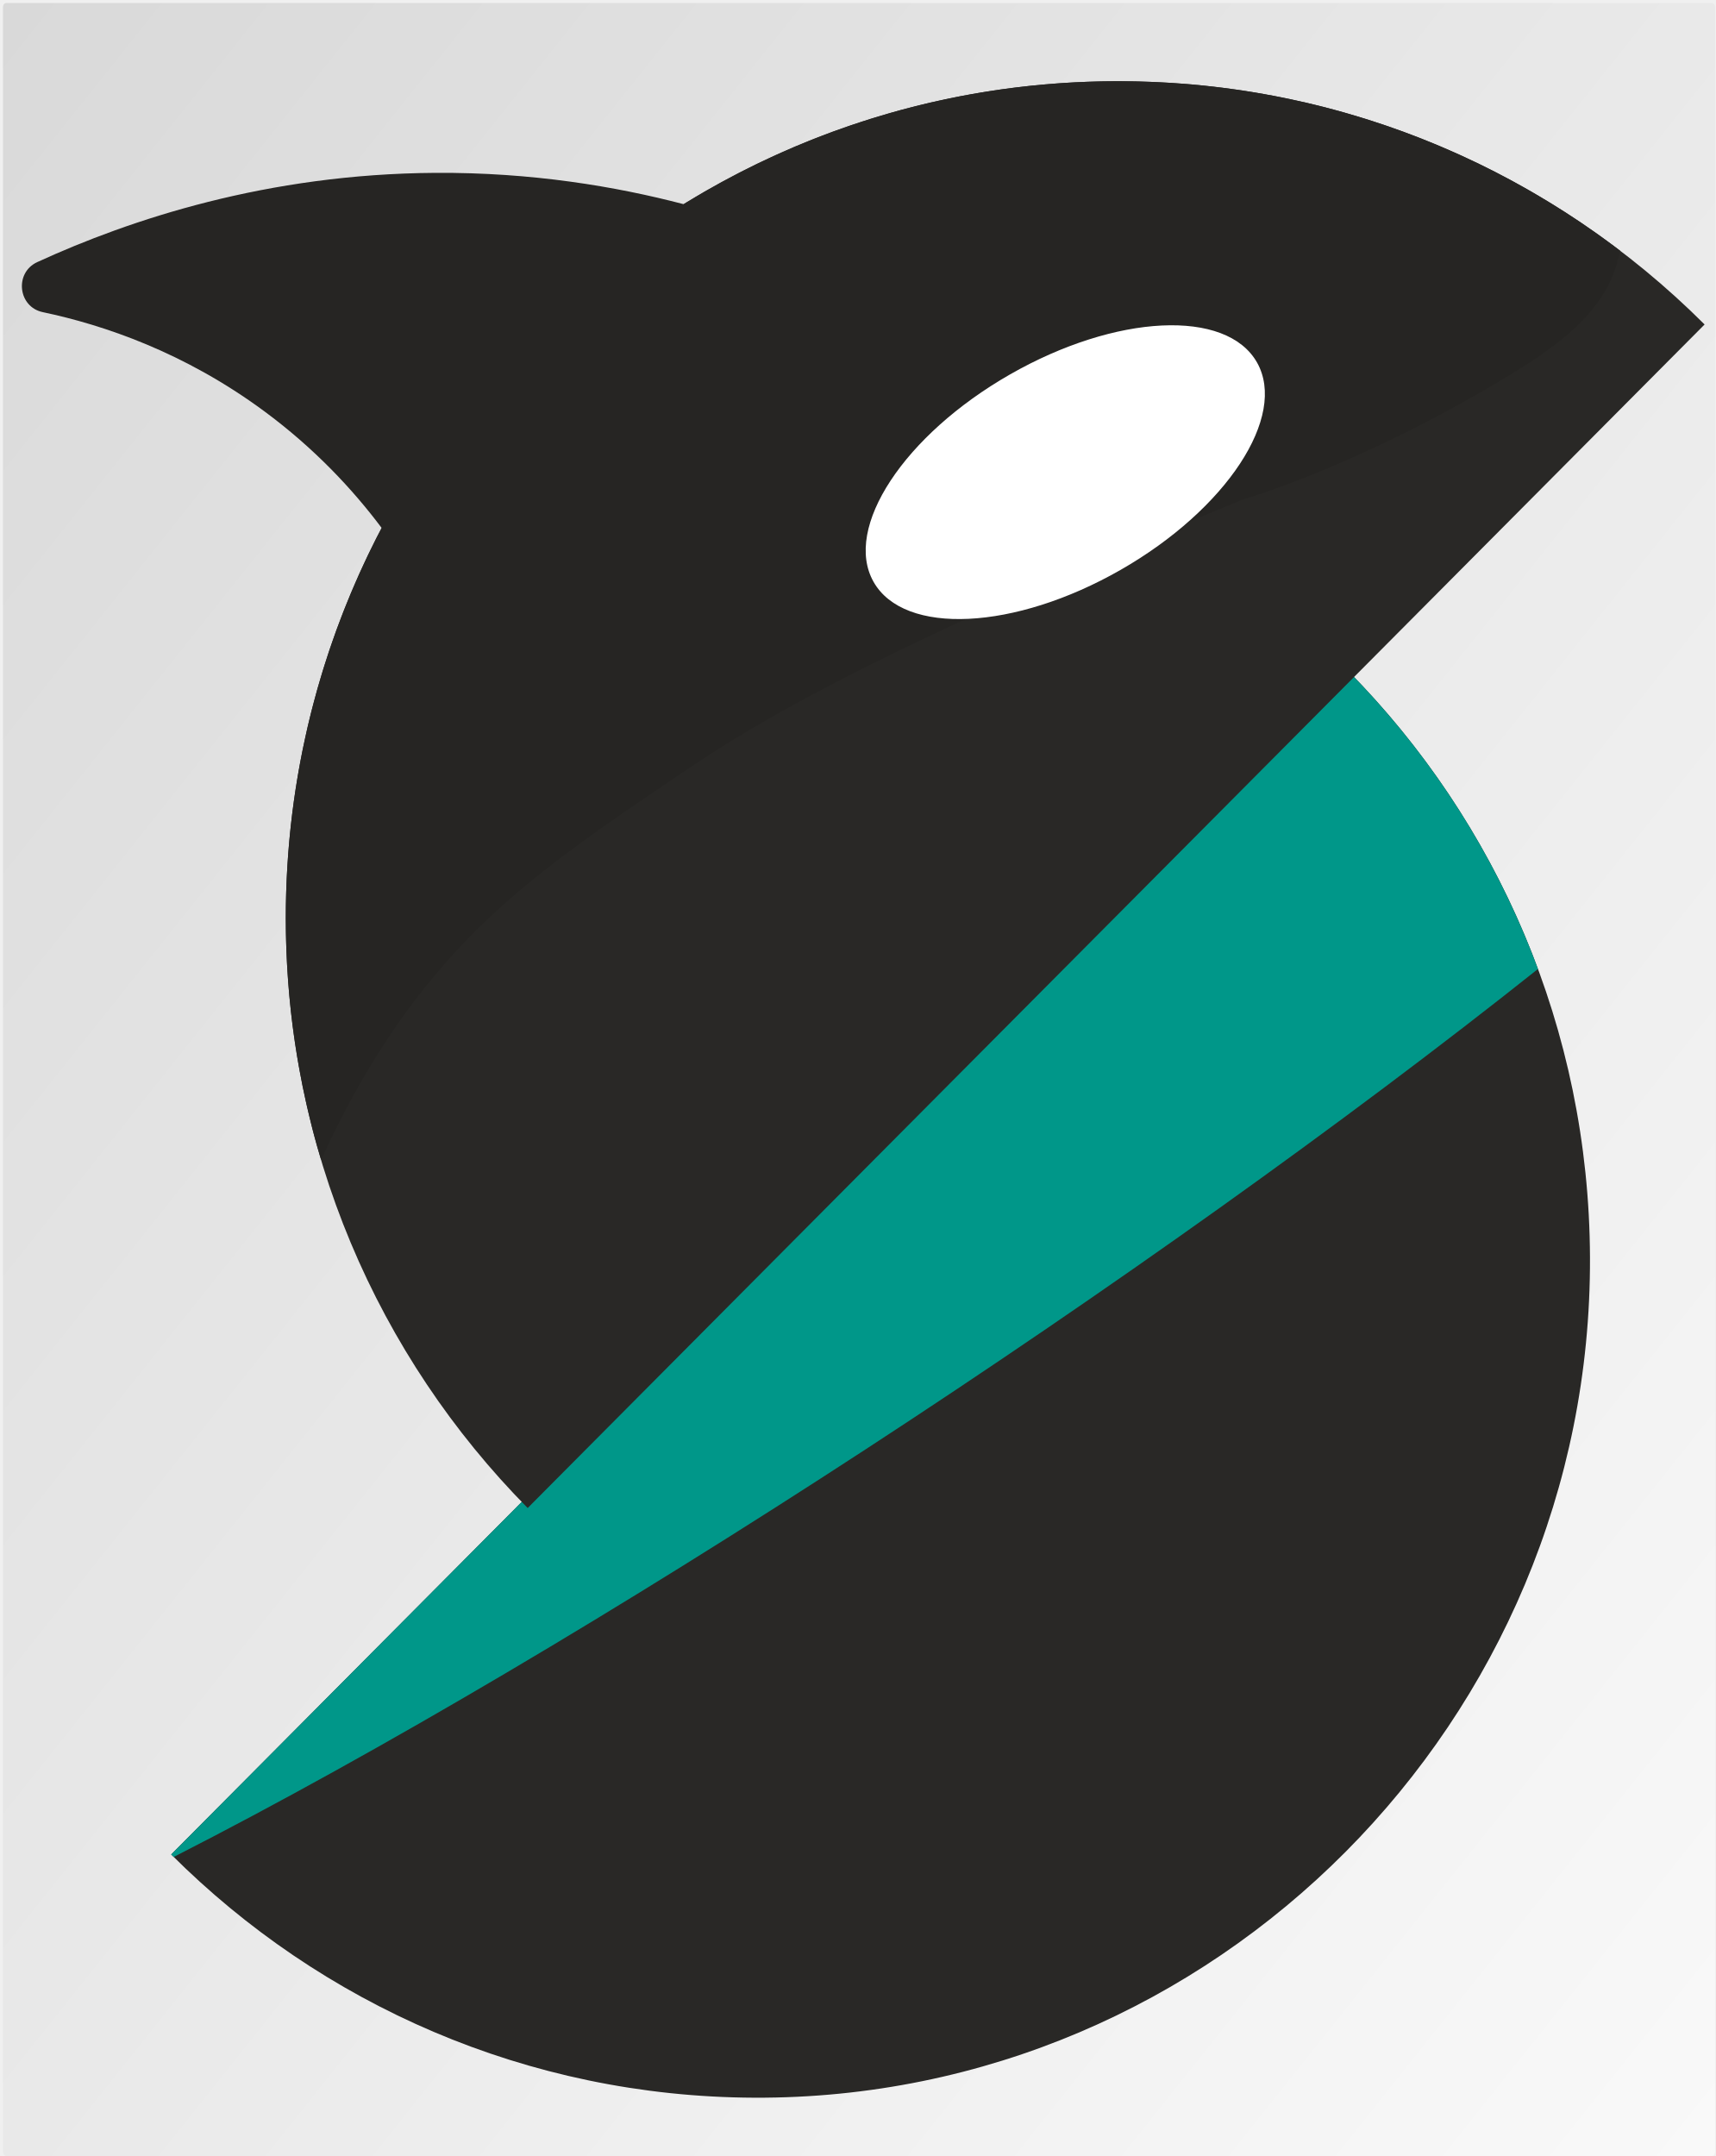
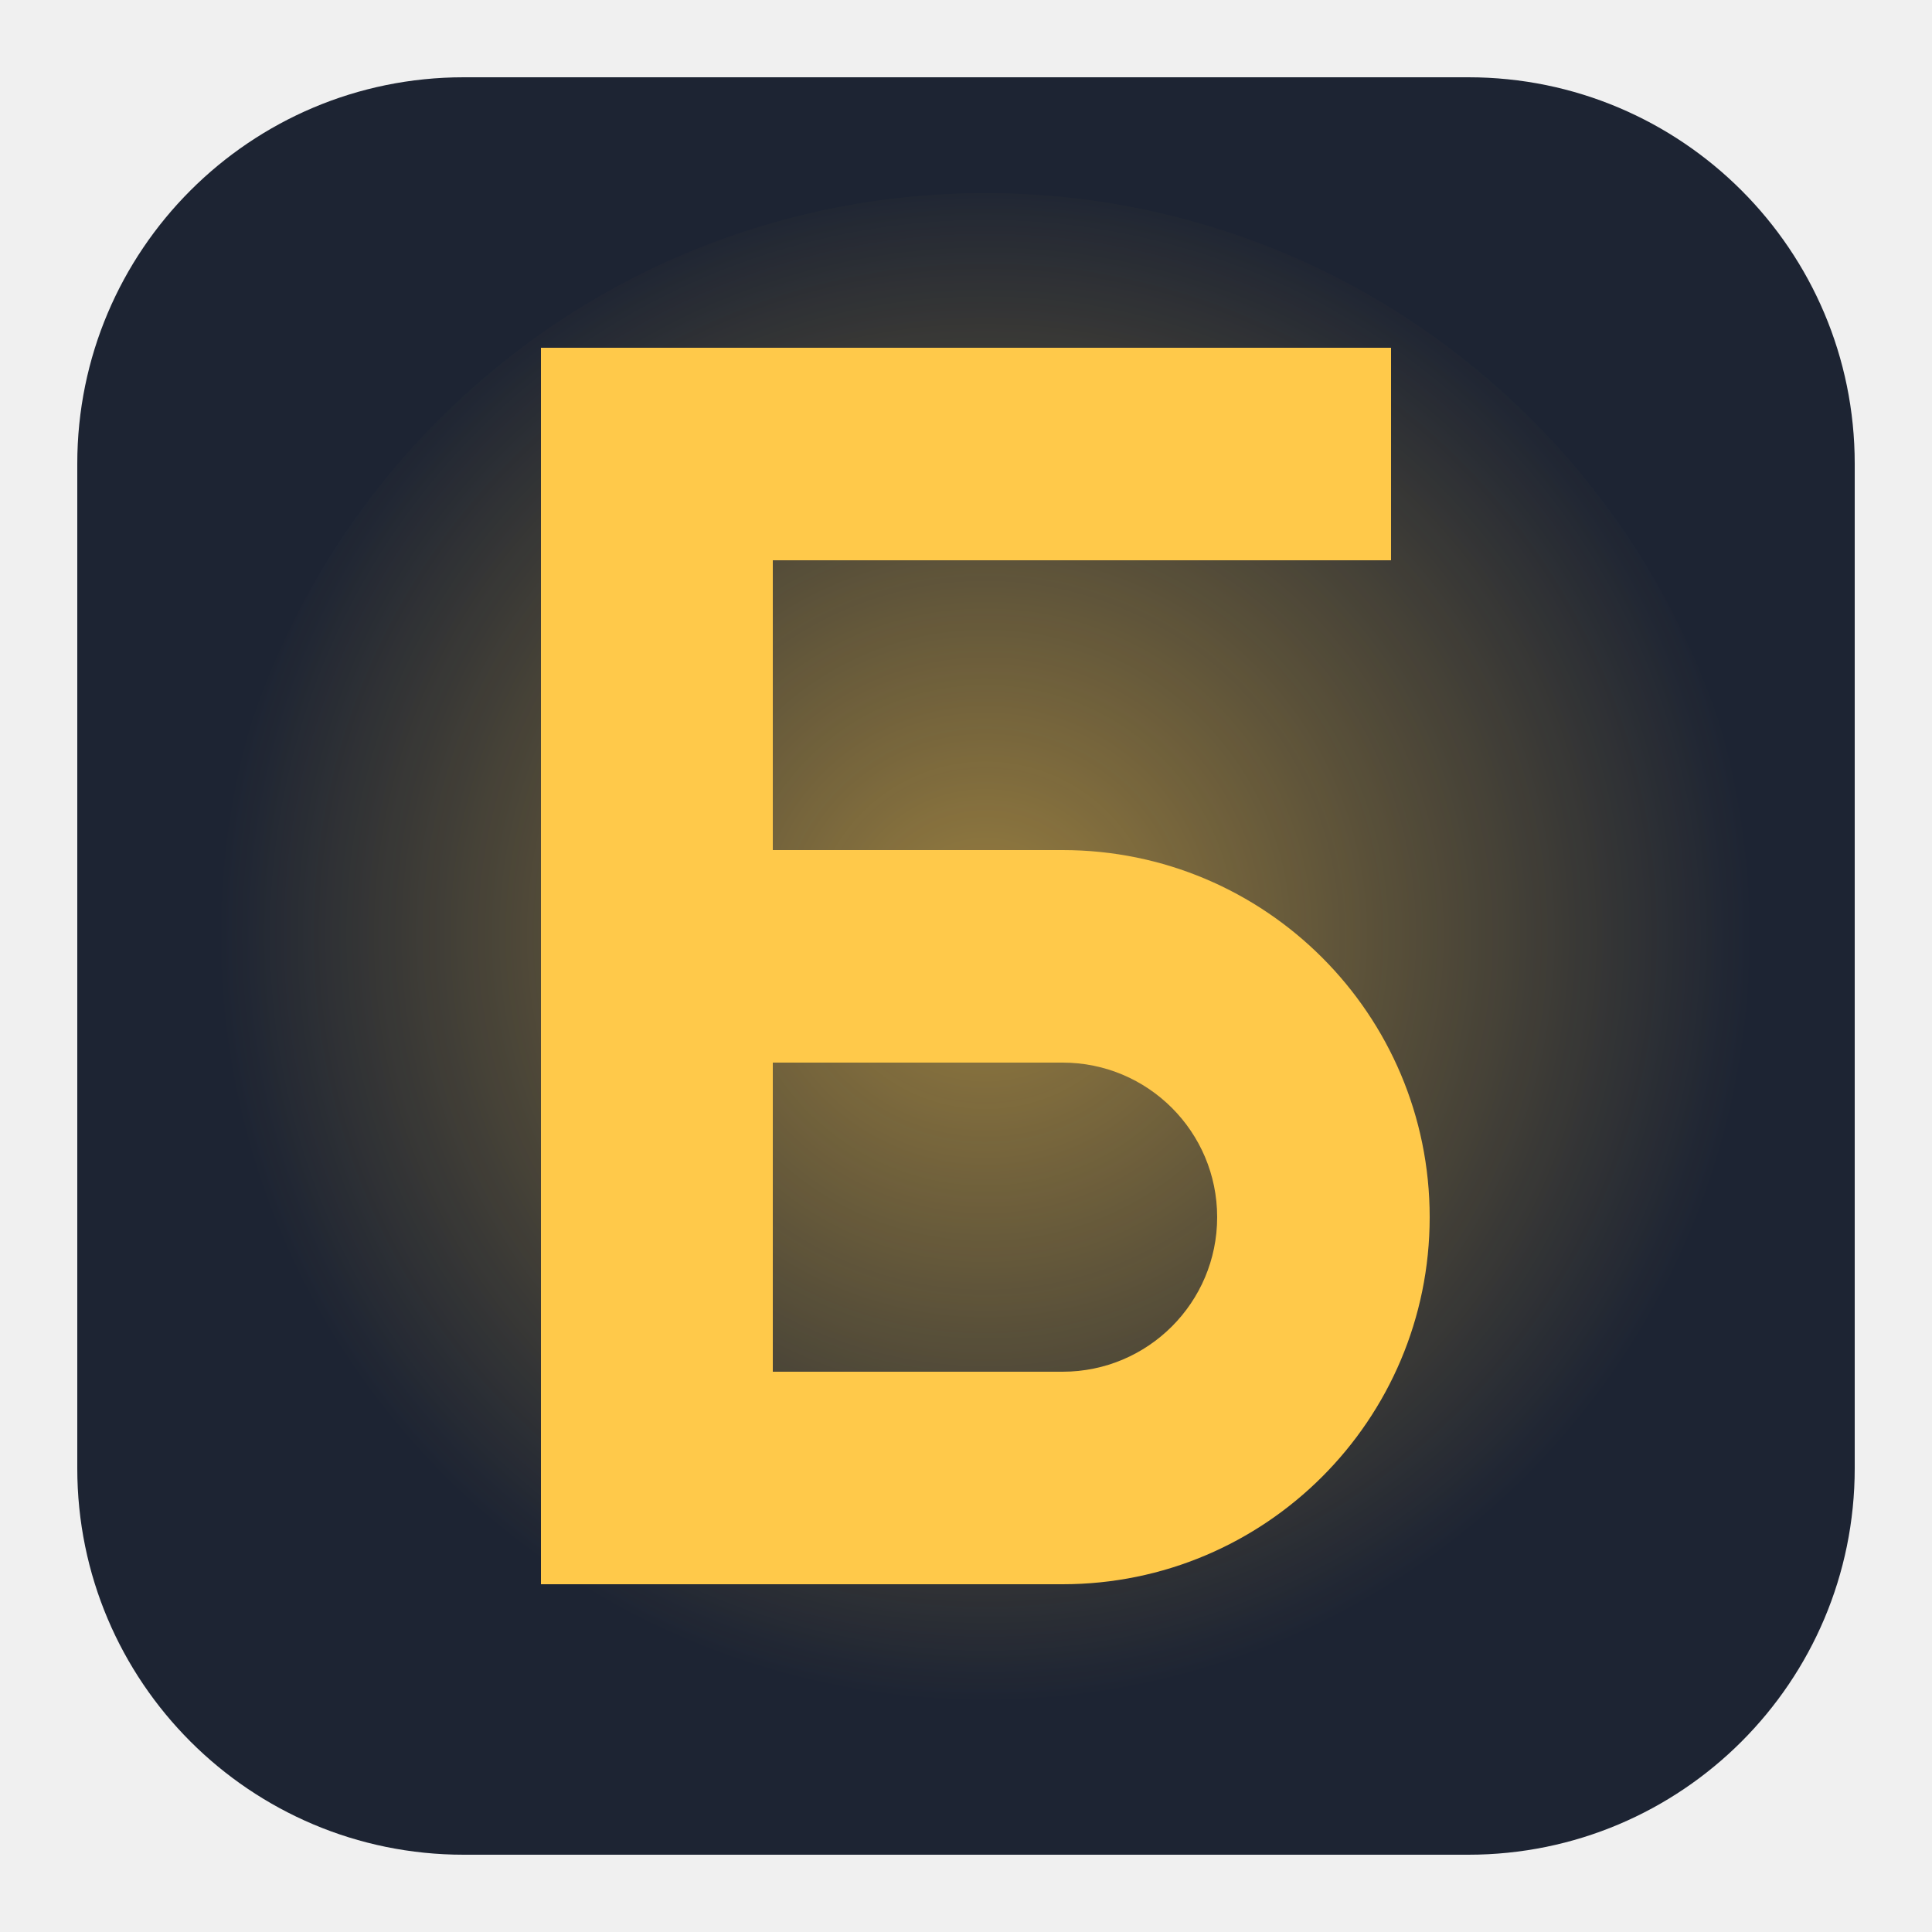
- <svg xmlns="http://www.w3.org/2000/svg" xmlns:xlink="http://www.w3.org/1999/xlink" version="1.1" id="svg2" width="814.987" height="1023.993" viewBox="0 0 814.987 1023.993">
-   <defs id="defs6">
-     <linearGradient id="linearGradient619">
-       <stop style="stop-color:#d9d9d9;stop-opacity:1;" offset="0" id="stop615" />
-       <stop style="stop-color:#f9f9f9;stop-opacity:1;" offset="1" id="stop617" />
-     </linearGradient>
-     <clipPath clipPathUnits="userSpaceOnUse" id="clipPath16">
-       <path d="M 0,792 H 612 V 0 H 0 Z" id="path14" />
-     </clipPath>
-     <linearGradient xlink:href="#linearGradient619" id="linearGradient621" x1="0" y1="0" x2="1024" y2="1024.997" gradientUnits="userSpaceOnUse" gradientTransform="matrix(0.7942637,0,0,0.998676,1.558406,1.358347)" />
+ <svg xmlns="http://www.w3.org/2000/svg" width="480" height="480" viewBox="0 0 100 100">
+   <defs>
+     <radialGradient id="g" cx="50%" cy="48%" r="50%">
+       <stop offset="0" stop-color="#ffc94a" stop-opacity="0.55" />
+       <stop offset="1" stop-color="#ffc94a" stop-opacity="0" />
+     </radialGradient>
  </defs>
-   <g id="layer1" transform="matrix(0.9989575,0,0,0.9979921,-0.933722,0.0585938)">
-     <rect style="fill:url(#linearGradient621);fill-opacity:1;stroke-width:0.891" id="rect457" width="814.118" height="1024.636" x="2.35" y="1.358" rx="1.589" ry="1.997" />
-   </g>
-   <g id="g8" transform="matrix(1.333333,0,0,-1.333333,1.3995581e-8,1055.996)">
-     <g id="g10" transform="translate(1.258952,16.06244)">
-       <g id="g12" clip-path="url(#clipPath16)">
-         <g id="g18" transform="translate(59.7287,115.3517)">
-           <path d="m 0,0 c 53.332,-53.285 126.698,-86.317 207.744,-86.646 164.049,-0.664 298.355,134.38 297.699,299.337 -0.324,81.496 -33.176,155.271 -86.17,208.899 z" style="fill:#292826;fill-opacity:1;fill-rule:nonzero;stroke:none" id="path20" />
-         </g>
-         <g id="g22" transform="translate(479.0017,536.9419)">
-           <path d="m 0,0 -419.273,-421.59 c 0.298,-0.298 0.606,-0.587 0.906,-0.884 146.894,74.925 348.023,206.579 486.003,316.297 C 52.756,-65.97 29.506,-29.859 0,0" style="fill:#009789;fill-opacity:1;fill-rule:nonzero;stroke:none" id="path24" />
-         </g>
-         <g id="g26" transform="translate(397.0372,747)">
-           <path d="m 0,0 c -163.742,0 -296.482,-133.473 -296.482,-298.121 0,-81.979 32.915,-156.223 86.172,-210.117 l 419.273,421.59 C 155.364,-33.096 81.529,0 0,0" style="fill:#292826;fill-opacity:1;fill-rule:nonzero;stroke:none" id="path28" />
-         </g>
-         <g id="g30" transform="translate(397.0372,747)">
-           <path d="m 0,0 c -56.714,0 -109.702,-16.022 -154.751,-43.796 -24.127,6.312 -54.061,11.37 -88.437,11.157 -59.938,-0.372 -108.713,-16.603 -141.822,-31.784 -8.218,-3.768 -6.898,-15.967 1.941,-17.829 21.801,-4.593 50.498,-14.324 78.883,-35.28 17.931,-13.238 31.574,-27.883 41.856,-41.597 -21.794,-41.504 -34.152,-88.793 -34.152,-138.992 0,-29.952 4.412,-58.865 12.586,-86.137 12.54,27.79 25.699,46.391 29.916,52.184 27.229,37.41 56.015,56.883 98.542,85.651 31.328,21.193 74.856,46.047 199.916,97.449 0,0 39.121,11.017 91.587,42.212 20.912,12.433 36.823,24.17 41.863,42.526 0.355,1.293 0.677,2.57 0.973,3.83 C 129.175,-22.506 67.208,0 0,0" style="fill:#262523;fill-opacity:1;fill-rule:nonzero;stroke:none" id="path32" />
-         </g>
-         <g id="g34" transform="translate(446.5563,646.8041)">
-           <path d="m 0,0 c 10.875,-19.229 -10.891,-52.305 -48.616,-73.879 -37.725,-21.573 -77.124,-23.474 -88,-4.245 -10.875,19.229 10.891,52.305 48.617,73.879 C -50.274,17.328 -10.875,19.229 0,0" style="fill:#ffffff;fill-opacity:1;fill-rule:nonzero;stroke:none" id="path36" />
-         </g>
-       </g>
-     </g>
-   </g>
+   <rect x="4" y="4" width="92" height="92" rx="20" fill="#1d2433" />
+   <circle cx="51" cy="50" r="40" fill="url(#g)" />
+   <path fill="#ffc94a" fill-rule="evenodd" d="M28 18H72V29H40V44H55A19 19 0 0 1 55 82H28ZM40 55V71H55A8 8 0 0 0 55 55Z" />
</svg>
